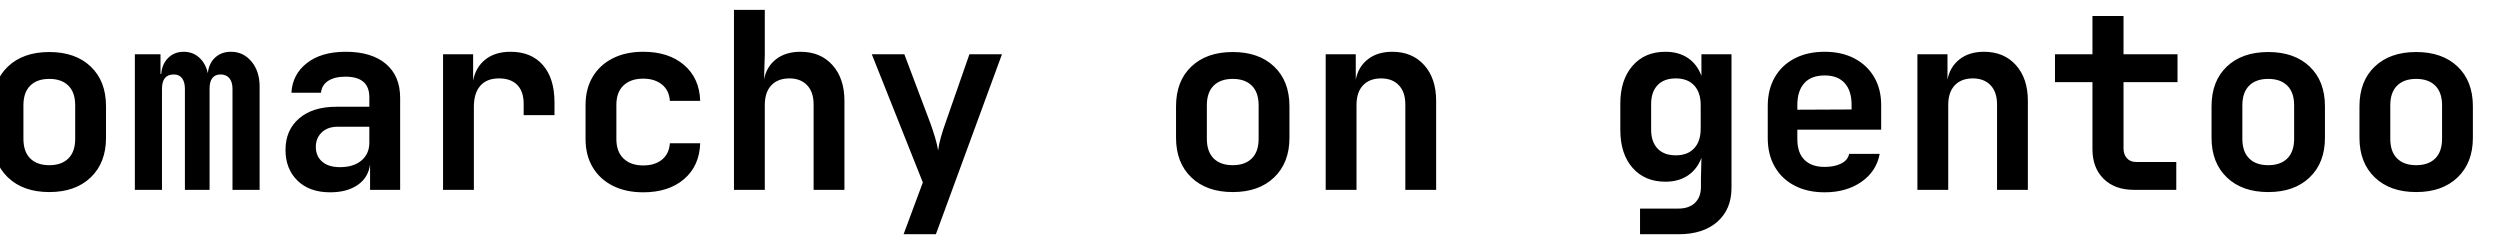
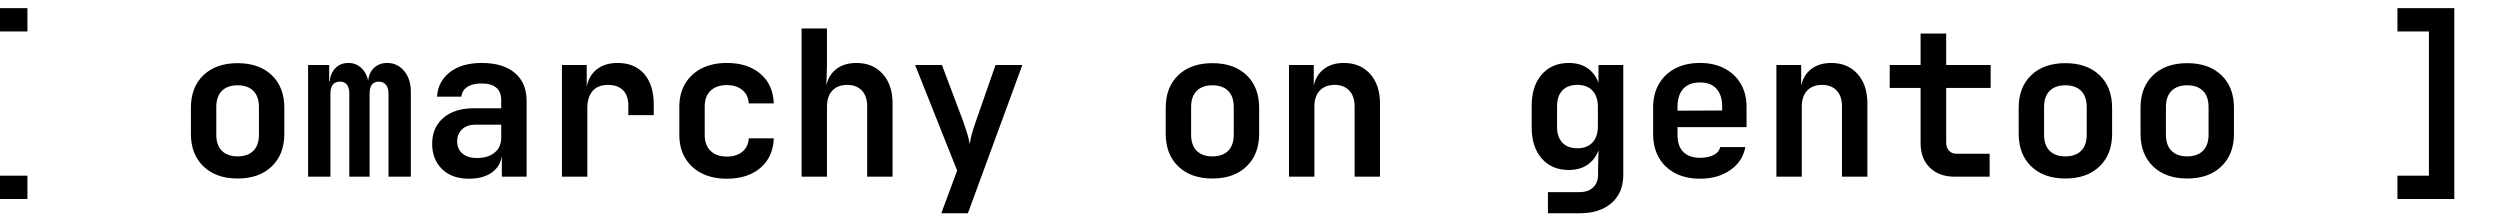
- <svg xmlns="http://www.w3.org/2000/svg" fill="none" viewBox="6 -154 2028 198" width="2028" height="198">
+ <svg xmlns="http://www.w3.org/2000/svg" fill="none" viewBox="29 -174 2462 218" width="2462" height="218">
  <g fill="#000">
-     <path fill="#000" d="M46.0 1.8Q24.8 1.8 12.4 -10.1Q0.0 -22.0 0.0 -42.2V-67.8Q0.0 -88.2 12.4 -100.0Q24.8 -111.8 46.0 -111.8Q67.2 -111.8 79.6 -100.0Q92.0 -88.2 92.0 -67.8V-42.2Q92.0 -22.0 79.6 -10.1Q67.2 1.8 46.0 1.8ZM46.0 -20.0Q56.0 -20.0 61.5 -25.5Q67.0 -31.0 67.0 -41.4V-68.6Q67.0 -79.0 61.5 -84.5Q56.0 -90.0 46.0 -90.0Q36.0 -90.0 30.5 -84.5Q25.0 -79.0 25.0 -68.6V-41.4Q25.0 -31.0 30.5 -25.5Q36.0 -20.0 46.0 -20.0Z M115.4 0.0V-110.0H136.2V-94.0H136.8Q137.4 -102.0 142.4 -107.0Q147.4 -112.0 155.0 -112.0Q162.4 -112.0 167.6 -107.3Q172.8 -102.6 174.6 -94.6Q175.4 -102.6 180.5 -107.3Q185.6 -112.0 193.4 -112.0Q203.4 -112.0 210.0 -104.1Q216.6 -96.2 216.6 -83.8V0.0H194.6V-82.0Q194.6 -87.4 192.1 -90.5Q189.6 -93.6 185.0 -93.6Q176.0 -93.6 176.0 -82.0V0.0H156.0V-82.0Q156.0 -87.4 153.7 -90.5Q151.4 -93.6 147.0 -93.6Q137.4 -93.6 137.4 -82.0V0.0Z M273.8 2.0Q257.0 2.0 247.3 -7.5Q237.6 -17.0 237.6 -32.4Q237.6 -48.4 248.6 -57.9Q259.6 -67.4 278.8 -67.4H305.6V-75.2Q305.6 -91.8 286.2 -91.8Q277.4 -91.8 272.2 -88.4Q267.0 -85.0 266.4 -78.8H242.4Q243.2 -93.6 254.9 -102.8Q266.6 -112.0 286.4 -112.0Q307.4 -112.0 319.0 -102.2Q330.6 -92.4 330.6 -74.6V0.0H306.2V-20.6Q304.8 -10.0 296.2 -4.0Q287.6 2.0 273.8 2.0ZM281.8 -18.4Q292.8 -18.4 299.2 -23.8Q305.6 -29.2 305.6 -38.2V-51.2H280.0Q271.8 -51.2 267.0 -46.6Q262.2 -42.0 262.2 -34.8Q262.2 -27.4 267.3 -22.9Q272.4 -18.4 281.8 -18.4Z M365.4 0.0V-110.0H389.8V-88.6Q391.8 -99.4 399.7 -105.7Q407.6 -112.0 420.2 -112.0Q437.0 -112.0 446.4 -101.2Q455.8 -90.4 455.8 -71.0V-60.6H430.8V-69.8Q430.8 -79.8 425.6 -85.1Q420.4 -90.4 410.8 -90.4Q400.8 -90.4 395.6 -84.4Q390.4 -78.4 390.4 -67.4V0.0Z M527.8 2.0Q513.6 2.0 503.1 -3.3Q492.6 -8.6 486.8 -18.3Q481.0 -28.0 481.0 -41.2V-68.8Q481.0 -82.0 486.8 -91.7Q492.6 -101.4 503.1 -106.7Q513.6 -112.0 527.8 -112.0Q548.4 -112.0 560.9 -101.3Q573.4 -90.6 574.0 -72.2H549.4Q548.8 -80.8 542.9 -85.5Q537.0 -90.2 527.8 -90.2Q517.6 -90.2 511.8 -84.7Q506.0 -79.2 506.0 -69.0V-41.2Q506.0 -31.0 511.8 -25.4Q517.6 -19.8 527.8 -19.8Q537.2 -19.8 543.0 -24.5Q548.8 -29.2 549.4 -37.8H574.0Q573.4 -19.4 560.9 -8.7Q548.4 2.0 527.8 2.0Z M601.4 0.0V-146.0H626.4V-110.0L625.8 -89.6Q627.8 -100.0 635.6 -106.0Q643.4 -112.0 655.4 -112.0Q671.6 -112.0 681.3 -101.2Q691.0 -90.4 691.0 -72.2V0.0H666.0V-69.2Q666.0 -79.4 660.7 -84.9Q655.4 -90.4 646.4 -90.4Q637.0 -90.4 631.7 -84.8Q626.4 -79.2 626.4 -68.8V0.0Z M739.0 36.0 754.6 -6.0 713.2 -110.0H739.6L760.8 -53.8Q762.6 -48.8 764.4 -42.9Q766.2 -37.0 767.0 -32.0Q767.6 -37.0 769.3 -42.9Q771.0 -48.8 772.8 -53.8L792.4 -110.0H818.8L765.2 36.0Z M1006.0 1.8Q984.8 1.8 972.4 -10.1Q960.0 -22.0 960.0 -42.2V-67.8Q960.0 -88.2 972.4 -100.0Q984.8 -111.8 1006.0 -111.8Q1027.2 -111.8 1039.6 -100.0Q1052.0 -88.2 1052.0 -67.8V-42.2Q1052.0 -22.0 1039.6 -10.1Q1027.2 1.8 1006.0 1.8ZM1006.0 -20.0Q1016.0 -20.0 1021.5 -25.5Q1027.0 -31.0 1027.0 -41.4V-68.6Q1027.0 -79.0 1021.5 -84.5Q1016.0 -90.0 1006.0 -90.0Q996.0 -90.0 990.5 -84.5Q985.0 -79.0 985.0 -68.6V-41.4Q985.0 -31.0 990.5 -25.5Q996.0 -20.0 1006.0 -20.0Z M1081.4 0.0V-110.0H1105.8V-89.4Q1107.8 -99.8 1115.6 -105.9Q1123.4 -112.0 1135.4 -112.0Q1151.6 -112.0 1161.3 -101.2Q1171.0 -90.4 1171.0 -72.2V0.0H1146.0V-69.2Q1146.0 -79.4 1140.7 -84.9Q1135.4 -90.4 1126.4 -90.4Q1117.0 -90.4 1111.7 -84.8Q1106.4 -79.2 1106.4 -68.8V0.0Z M1336.4 36.0V15.2H1367.4Q1376.2 15.2 1381.0 10.5Q1385.8 5.8 1385.8 -2.2V-8.8L1386.2 -26.0Q1382.8 -16.8 1375.3 -11.7Q1367.8 -6.6 1357.0 -6.6Q1340.2 -6.6 1330.3 -17.9Q1320.4 -29.2 1320.4 -48.6V-70.0Q1320.4 -89.2 1330.3 -100.6Q1340.2 -112.0 1357.0 -112.0Q1367.8 -112.0 1375.3 -106.9Q1382.8 -101.8 1386.2 -92.4V-110.0H1410.6V-1.6Q1410.6 15.8 1399.1 25.9Q1387.6 36.0 1367.8 36.0ZM1365.4 -28.0Q1375.0 -28.0 1380.3 -33.7Q1385.6 -39.4 1385.6 -49.6V-68.8Q1385.6 -79.0 1380.3 -84.7Q1375.0 -90.4 1365.4 -90.4Q1355.8 -90.4 1350.6 -84.9Q1345.4 -79.4 1345.4 -69.6V-48.8Q1345.4 -39.0 1350.6 -33.5Q1355.8 -28.0 1365.4 -28.0Z M1486.2 2.0Q1472.2 2.0 1461.8 -3.4Q1451.4 -8.8 1445.7 -18.7Q1440.0 -28.6 1440.0 -42.0V-68.0Q1440.0 -81.4 1445.7 -91.3Q1451.4 -101.2 1461.8 -106.6Q1472.2 -112.0 1486.2 -112.0Q1500.0 -112.0 1510.3 -106.6Q1520.6 -101.2 1526.3 -91.5Q1532.0 -81.8 1532.0 -68.8V-48.8H1464.0V-41.2Q1464.0 -30.0 1469.8 -24.3Q1475.6 -18.6 1486.2 -18.6Q1494.0 -18.6 1499.5 -21.3Q1505.0 -24.0 1506.0 -29.2H1530.8Q1528.2 -15.0 1516.0 -6.5Q1503.8 2.0 1486.2 2.0ZM1464.0 -68.8V-65.0L1508.0 -65.2V-69.0Q1508.0 -80.4 1502.4 -86.6Q1496.8 -92.8 1486.2 -92.8Q1475.2 -92.8 1469.6 -86.5Q1464.0 -80.2 1464.0 -68.8Z M1561.4 0.0V-110.0H1585.8V-89.4Q1587.8 -99.8 1595.6 -105.9Q1603.4 -112.0 1615.4 -112.0Q1631.6 -112.0 1641.3 -101.2Q1651.0 -90.4 1651.0 -72.2V0.0H1626.0V-69.2Q1626.0 -79.4 1620.7 -84.9Q1615.4 -90.4 1606.4 -90.4Q1597.0 -90.4 1591.7 -84.8Q1586.4 -79.2 1586.4 -68.8V0.0Z M1737.0 0.0Q1721.6 0.0 1712.5 -8.9Q1703.4 -17.8 1703.4 -33.0V-87.4H1673.0V-110.0H1703.4V-141.0H1728.6V-110.0H1772.4V-87.4H1728.6V-33.6Q1728.6 -28.8 1731.3 -25.7Q1734.0 -22.6 1738.8 -22.6H1771.4V0.0Z M1846.0 1.8Q1824.8 1.8 1812.4 -10.1Q1800.0 -22.0 1800.0 -42.2V-67.8Q1800.0 -88.2 1812.4 -100.0Q1824.8 -111.8 1846.0 -111.8Q1867.2 -111.8 1879.6 -100.0Q1892.0 -88.2 1892.0 -67.8V-42.2Q1892.0 -22.0 1879.6 -10.1Q1867.2 1.8 1846.0 1.8ZM1846.0 -20.0Q1856.0 -20.0 1861.5 -25.5Q1867.0 -31.0 1867.0 -41.4V-68.6Q1867.0 -79.0 1861.5 -84.5Q1856.0 -90.0 1846.0 -90.0Q1836.0 -90.0 1830.5 -84.5Q1825.0 -79.0 1825.0 -68.6V-41.4Q1825.0 -31.0 1830.5 -25.5Q1836.0 -20.0 1846.0 -20.0Z M1966.0 1.8Q1944.8 1.8 1932.4 -10.1Q1920.0 -22.0 1920.0 -42.2V-67.8Q1920.0 -88.2 1932.4 -100.0Q1944.8 -111.8 1966.0 -111.8Q1987.2 -111.8 1999.6 -100.0Q2012.0 -88.2 2012.0 -67.8V-42.2Q2012.0 -22.0 1999.6 -10.1Q1987.2 1.8 1966.0 1.8ZM1966.0 -20.0Q1976.0 -20.0 1981.5 -25.5Q1987.0 -31.0 1987.0 -41.4V-68.6Q1987.0 -79.0 1981.5 -84.5Q1976.0 -90.0 1966.0 -90.0Q1956.0 -90.0 1950.5 -84.5Q1945.0 -79.0 1945.0 -68.6V-41.4Q1945.0 -31.0 1950.5 -25.5Q1956.0 -20.0 1966.0 -20.0Z" />
+     <path fill="#000" d="M0.0 22.0V-166.0H56.0V-143.0H25.0V-1.0H56.0V22.0Z M263.0 1.8Q241.8 1.8 229.4 -10.1Q217.0 -22.0 217.0 -42.2V-67.8Q217.0 -88.2 229.4 -100.0Q241.8 -111.8 263.0 -111.8Q284.2 -111.8 296.6 -100.0Q309.0 -88.2 309.0 -67.8V-42.2Q309.0 -22.0 296.6 -10.1Q284.2 1.8 263.0 1.8ZM263.0 -20.0Q273.0 -20.0 278.5 -25.5Q284.0 -31.0 284.0 -41.4V-68.6Q284.0 -79.0 278.5 -84.5Q273.0 -90.0 263.0 -90.0Q253.0 -90.0 247.5 -84.5Q242.0 -79.0 242.0 -68.6V-41.4Q242.0 -31.0 247.5 -25.5Q253.0 -20.0 263.0 -20.0Z M332.4 0.0V-110.0H353.2V-94.0H353.8Q354.4 -102.0 359.4 -107.0Q364.4 -112.0 372.0 -112.0Q379.4 -112.0 384.6 -107.3Q389.8 -102.6 391.6 -94.6Q392.4 -102.6 397.5 -107.3Q402.6 -112.0 410.4 -112.0Q420.4 -112.0 427.0 -104.1Q433.6 -96.2 433.6 -83.8V0.0H411.6V-82.0Q411.6 -87.4 409.1 -90.5Q406.6 -93.6 402.0 -93.6Q393.0 -93.6 393.0 -82.0V0.0H373.0V-82.0Q373.0 -87.4 370.7 -90.5Q368.4 -93.6 364.0 -93.6Q354.4 -93.6 354.4 -82.0V0.0Z M490.8 2.0Q474.0 2.0 464.3 -7.5Q454.6 -17.0 454.6 -32.4Q454.6 -48.4 465.6 -57.9Q476.6 -67.4 495.8 -67.4H522.6V-75.2Q522.6 -91.8 503.2 -91.8Q494.4 -91.8 489.2 -88.4Q484.0 -85.0 483.4 -78.8H459.4Q460.2 -93.6 471.9 -102.8Q483.6 -112.0 503.4 -112.0Q524.4 -112.0 536.0 -102.2Q547.6 -92.4 547.6 -74.6V0.0H523.2V-20.6Q521.8 -10.0 513.2 -4.0Q504.6 2.0 490.8 2.0ZM498.8 -18.4Q509.8 -18.4 516.2 -23.8Q522.6 -29.2 522.6 -38.2V-51.2H497.0Q488.8 -51.2 484.0 -46.6Q479.2 -42.0 479.2 -34.8Q479.2 -27.4 484.3 -22.9Q489.4 -18.4 498.8 -18.4Z M582.4 0.0V-110.0H606.8V-88.6Q608.8 -99.4 616.7 -105.7Q624.6 -112.0 637.2 -112.0Q654.0 -112.0 663.4 -101.2Q672.8 -90.4 672.8 -71.0V-60.6H647.8V-69.8Q647.8 -79.8 642.6 -85.1Q637.4 -90.4 627.8 -90.4Q617.8 -90.4 612.6 -84.4Q607.4 -78.4 607.4 -67.4V0.0Z M744.8 2.0Q730.6 2.0 720.1 -3.3Q709.6 -8.6 703.8 -18.3Q698.0 -28.0 698.0 -41.2V-68.8Q698.0 -82.0 703.8 -91.7Q709.6 -101.4 720.1 -106.7Q730.6 -112.0 744.8 -112.0Q765.4 -112.0 777.9 -101.3Q790.4 -90.6 791.0 -72.2H766.4Q765.8 -80.8 759.9 -85.5Q754.0 -90.2 744.8 -90.2Q734.6 -90.2 728.8 -84.7Q723.0 -79.2 723.0 -69.0V-41.2Q723.0 -31.0 728.8 -25.4Q734.6 -19.8 744.8 -19.8Q754.2 -19.8 760.0 -24.5Q765.8 -29.2 766.4 -37.8H791.0Q790.4 -19.4 777.9 -8.7Q765.4 2.0 744.8 2.0Z M818.4 0.0V-146.0H843.4V-110.0L842.8 -89.6Q844.8 -100.0 852.6 -106.0Q860.4 -112.0 872.4 -112.0Q888.6 -112.0 898.3 -101.2Q908.0 -90.4 908.0 -72.2V0.0H883.0V-69.2Q883.0 -79.4 877.7 -84.9Q872.4 -90.4 863.4 -90.4Q854.0 -90.4 848.7 -84.8Q843.4 -79.2 843.4 -68.8V0.0Z M956.0 36.0 971.6 -6.0 930.2 -110.0H956.6L977.8 -53.8Q979.6 -48.8 981.4 -42.9Q983.2 -37.0 984.0 -32.0Q984.6 -37.0 986.3 -42.9Q988.0 -48.8 989.8 -53.8L1009.4 -110.0H1035.8L982.2 36.0Z M1223.0 1.8Q1201.8 1.8 1189.4 -10.1Q1177.0 -22.0 1177.0 -42.2V-67.8Q1177.0 -88.2 1189.4 -100.0Q1201.8 -111.8 1223.0 -111.8Q1244.2 -111.8 1256.6 -100.0Q1269.0 -88.2 1269.0 -67.8V-42.2Q1269.0 -22.0 1256.6 -10.1Q1244.2 1.8 1223.0 1.8ZM1223.0 -20.0Q1233.0 -20.0 1238.5 -25.5Q1244.0 -31.0 1244.0 -41.4V-68.6Q1244.0 -79.0 1238.5 -84.5Q1233.0 -90.0 1223.0 -90.0Q1213.0 -90.0 1207.5 -84.5Q1202.0 -79.0 1202.0 -68.6V-41.4Q1202.0 -31.0 1207.5 -25.5Q1213.0 -20.0 1223.0 -20.0Z M1298.4 0.0V-110.0H1322.8V-89.4Q1324.8 -99.8 1332.6 -105.9Q1340.4 -112.0 1352.4 -112.0Q1368.6 -112.0 1378.3 -101.2Q1388.0 -90.4 1388.0 -72.2V0.0H1363.0V-69.2Q1363.0 -79.4 1357.7 -84.9Q1352.4 -90.4 1343.4 -90.4Q1334.0 -90.4 1328.7 -84.8Q1323.4 -79.2 1323.4 -68.8V0.0Z M1553.4 36.0V15.2H1584.4Q1593.2 15.2 1598.0 10.5Q1602.8 5.8 1602.8 -2.2V-8.8L1603.2 -26.0Q1599.8 -16.8 1592.3 -11.7Q1584.8 -6.6 1574.0 -6.6Q1557.2 -6.6 1547.3 -17.9Q1537.4 -29.2 1537.4 -48.6V-70.0Q1537.4 -89.2 1547.3 -100.6Q1557.2 -112.0 1574.0 -112.0Q1584.8 -112.0 1592.3 -106.9Q1599.8 -101.8 1603.2 -92.4V-110.0H1627.6V-1.6Q1627.6 15.8 1616.1 25.9Q1604.6 36.0 1584.8 36.0ZM1582.4 -28.0Q1592.0 -28.0 1597.3 -33.7Q1602.6 -39.4 1602.6 -49.6V-68.8Q1602.6 -79.0 1597.3 -84.7Q1592.0 -90.4 1582.4 -90.4Q1572.8 -90.4 1567.6 -84.9Q1562.4 -79.4 1562.4 -69.6V-48.8Q1562.4 -39.0 1567.6 -33.5Q1572.8 -28.0 1582.4 -28.0Z M1703.2 2.0Q1689.2 2.0 1678.8 -3.4Q1668.4 -8.8 1662.7 -18.7Q1657.0 -28.6 1657.0 -42.0V-68.0Q1657.0 -81.4 1662.7 -91.3Q1668.4 -101.2 1678.8 -106.6Q1689.2 -112.0 1703.2 -112.0Q1717.0 -112.0 1727.3 -106.6Q1737.6 -101.2 1743.3 -91.5Q1749.0 -81.8 1749.0 -68.8V-48.8H1681.0V-41.2Q1681.0 -30.0 1686.8 -24.3Q1692.6 -18.6 1703.2 -18.6Q1711.0 -18.6 1716.5 -21.3Q1722.0 -24.0 1723.0 -29.2H1747.8Q1745.2 -15.0 1733.0 -6.5Q1720.8 2.0 1703.2 2.0ZM1681.0 -68.8V-65.0L1725.0 -65.2V-69.0Q1725.0 -80.4 1719.4 -86.6Q1713.8 -92.8 1703.2 -92.8Q1692.2 -92.8 1686.6 -86.5Q1681.0 -80.2 1681.0 -68.8Z M1778.4 0.0V-110.0H1802.8V-89.4Q1804.8 -99.8 1812.6 -105.9Q1820.4 -112.0 1832.4 -112.0Q1848.6 -112.0 1858.3 -101.2Q1868.0 -90.4 1868.0 -72.2V0.0H1843.0V-69.2Q1843.0 -79.4 1837.7 -84.9Q1832.4 -90.4 1823.4 -90.4Q1814.0 -90.4 1808.7 -84.8Q1803.4 -79.2 1803.4 -68.8V0.0Z M1954.0 0.0Q1938.6 0.0 1929.5 -8.9Q1920.4 -17.8 1920.4 -33.0V-87.4H1890.0V-110.0H1920.4V-141.0H1945.6V-110.0H1989.4V-87.4H1945.6V-33.6Q1945.6 -28.8 1948.3 -25.7Q1951.0 -22.6 1955.8 -22.6H1988.4V0.0Z M2063.0 1.8Q2041.8 1.8 2029.4 -10.1Q2017.0 -22.0 2017.0 -42.2V-67.8Q2017.0 -88.2 2029.4 -100.0Q2041.8 -111.8 2063.0 -111.8Q2084.2 -111.8 2096.6 -100.0Q2109.0 -88.2 2109.0 -67.8V-42.2Q2109.0 -22.0 2096.6 -10.1Q2084.2 1.8 2063.0 1.8ZM2063.0 -20.0Q2073.0 -20.0 2078.5 -25.5Q2084.0 -31.0 2084.0 -41.4V-68.6Q2084.0 -79.0 2078.5 -84.5Q2073.0 -90.0 2063.0 -90.0Q2053.0 -90.0 2047.5 -84.5Q2042.0 -79.0 2042.0 -68.6V-41.4Q2042.0 -31.0 2047.5 -25.5Q2053.0 -20.0 2063.0 -20.0Z M2183.0 1.8Q2161.8 1.8 2149.4 -10.1Q2137.0 -22.0 2137.0 -42.2V-67.8Q2137.0 -88.2 2149.4 -100.0Q2161.8 -111.8 2183.0 -111.8Q2204.2 -111.8 2216.6 -100.0Q2229.0 -88.2 2229.0 -67.8V-42.2Q2229.0 -22.0 2216.6 -10.1Q2204.2 1.8 2183.0 1.8ZM2183.0 -20.0Q2193.0 -20.0 2198.5 -25.5Q2204.0 -31.0 2204.0 -41.4V-68.6Q2204.0 -79.0 2198.5 -84.5Q2193.0 -90.0 2183.0 -90.0Q2173.0 -90.0 2167.5 -84.5Q2162.0 -79.0 2162.0 -68.6V-41.4Q2162.0 -31.0 2167.5 -25.5Q2173.0 -20.0 2183.0 -20.0Z M2390.0 22.0V-1.0H2421.0V-143.0H2390.0V-166.0H2446.0V22.0Z" />
  </g>
</svg>
